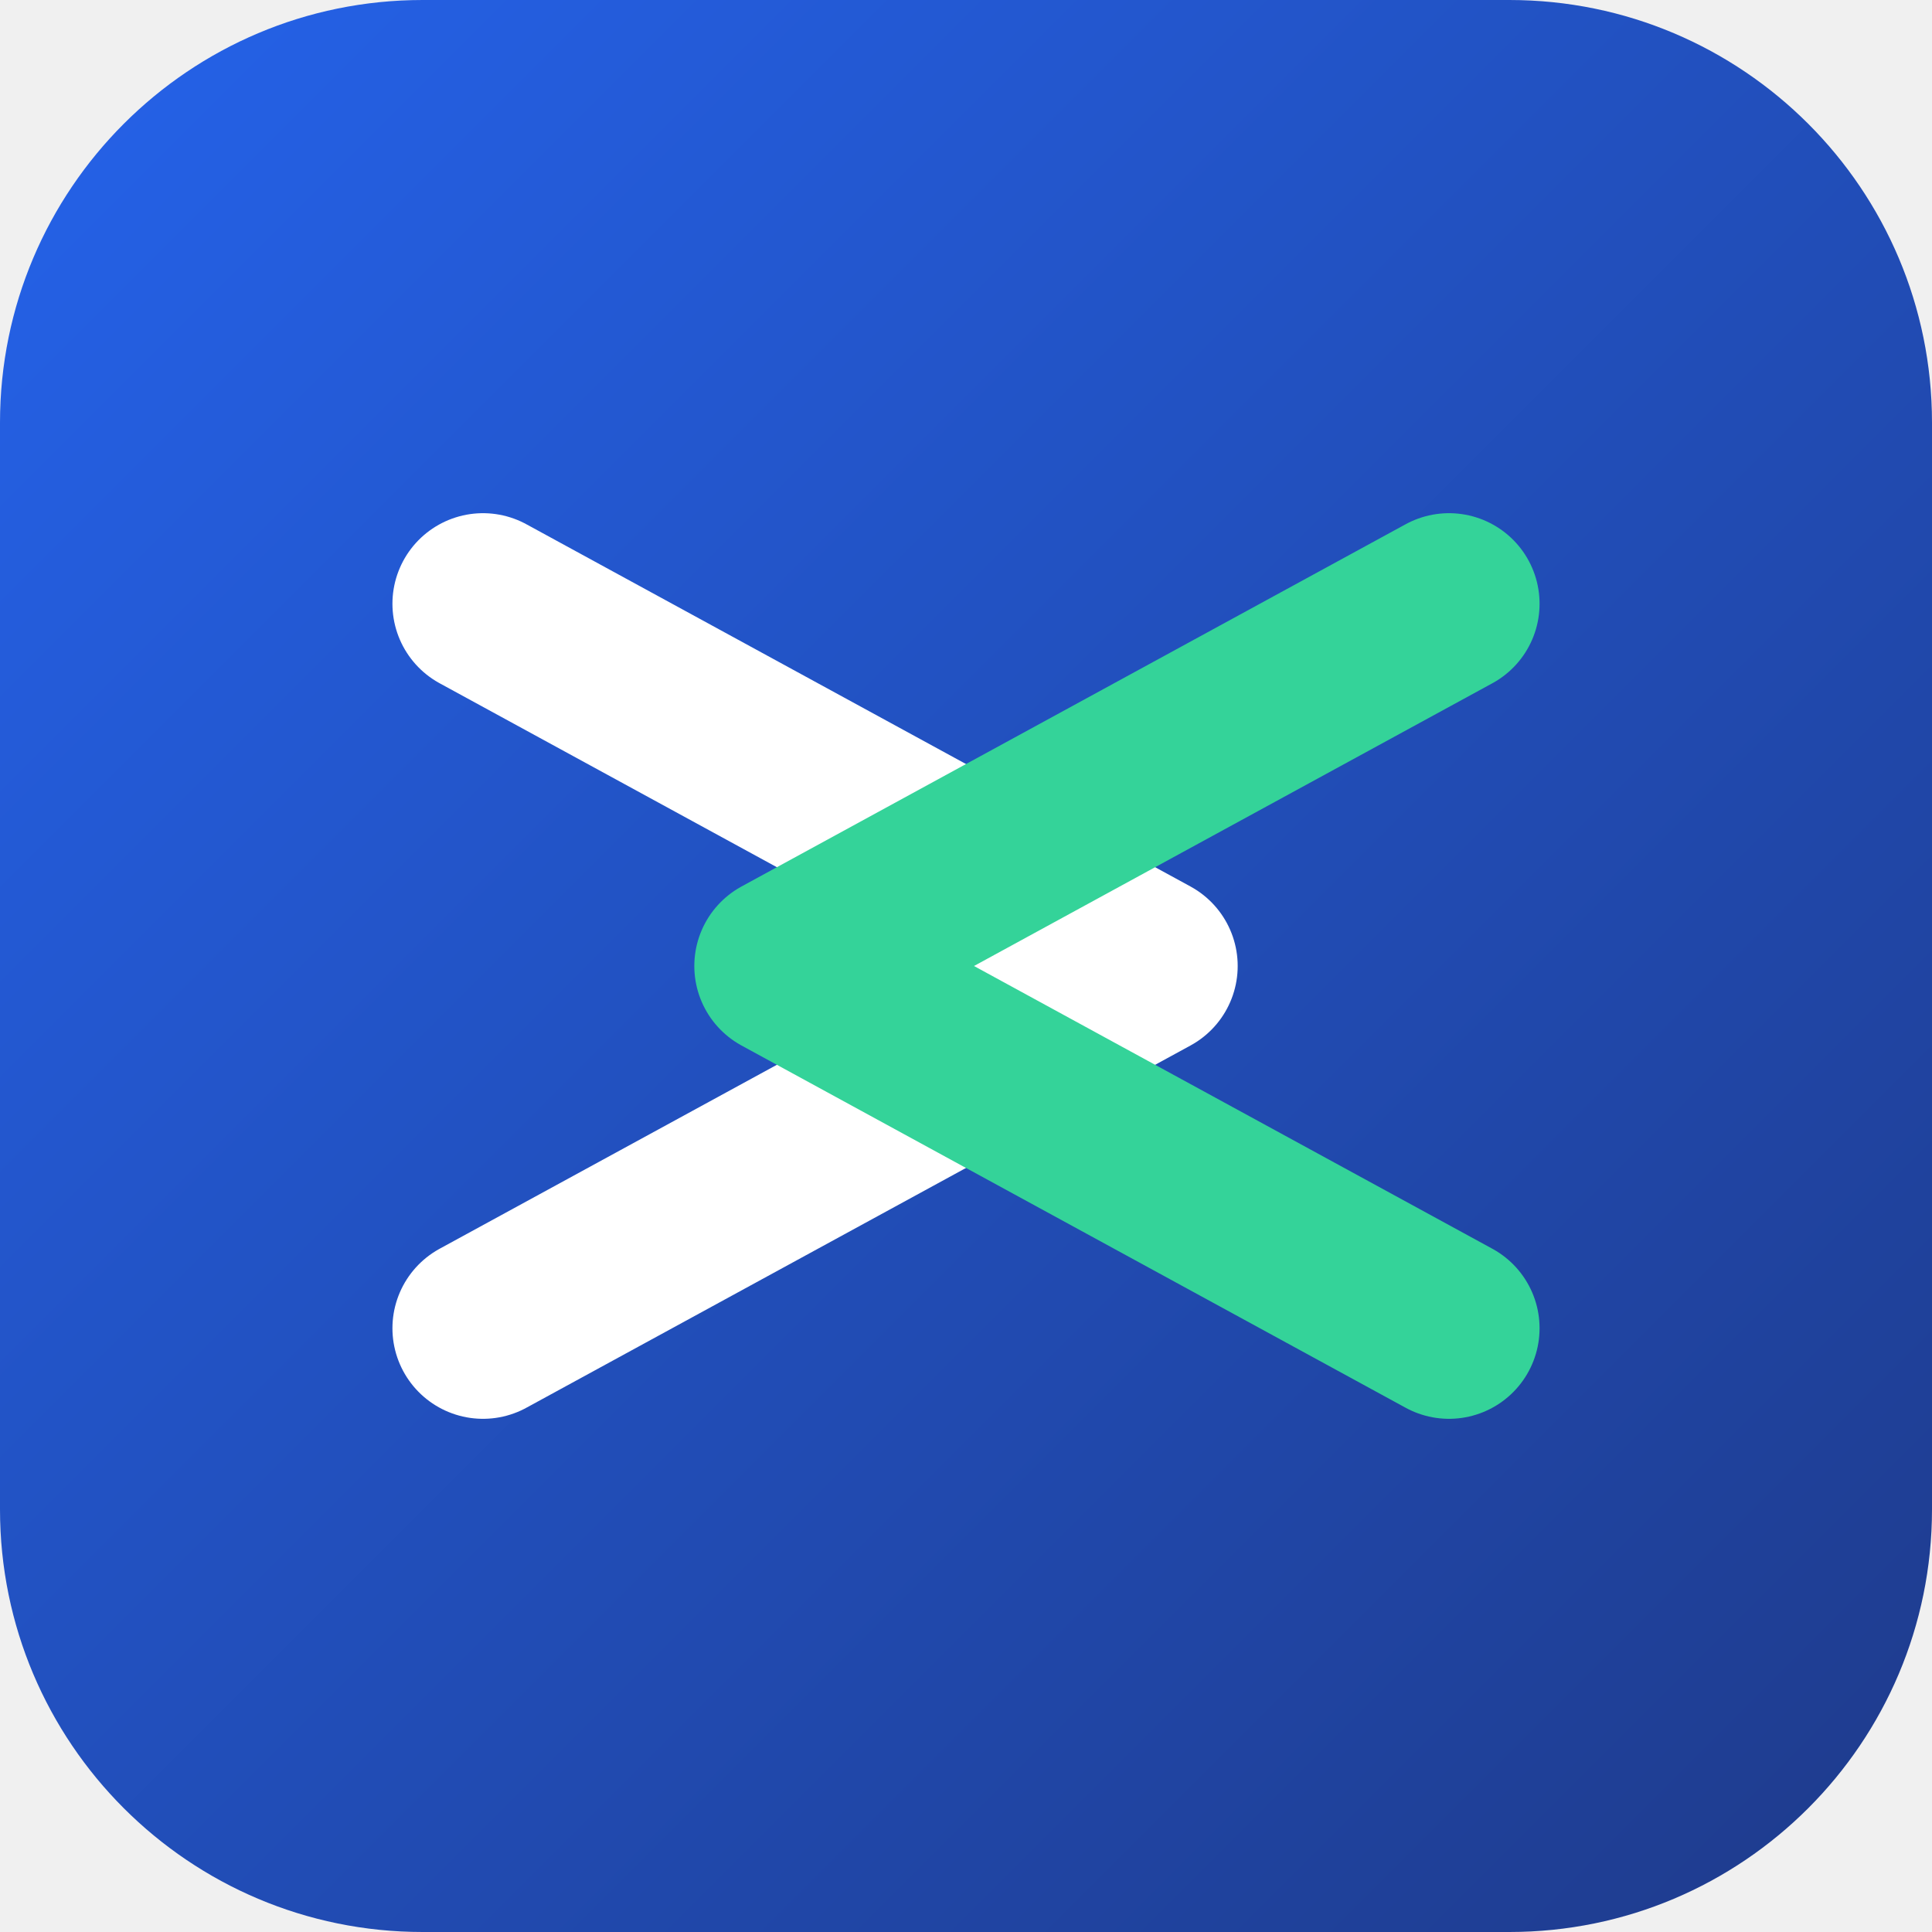
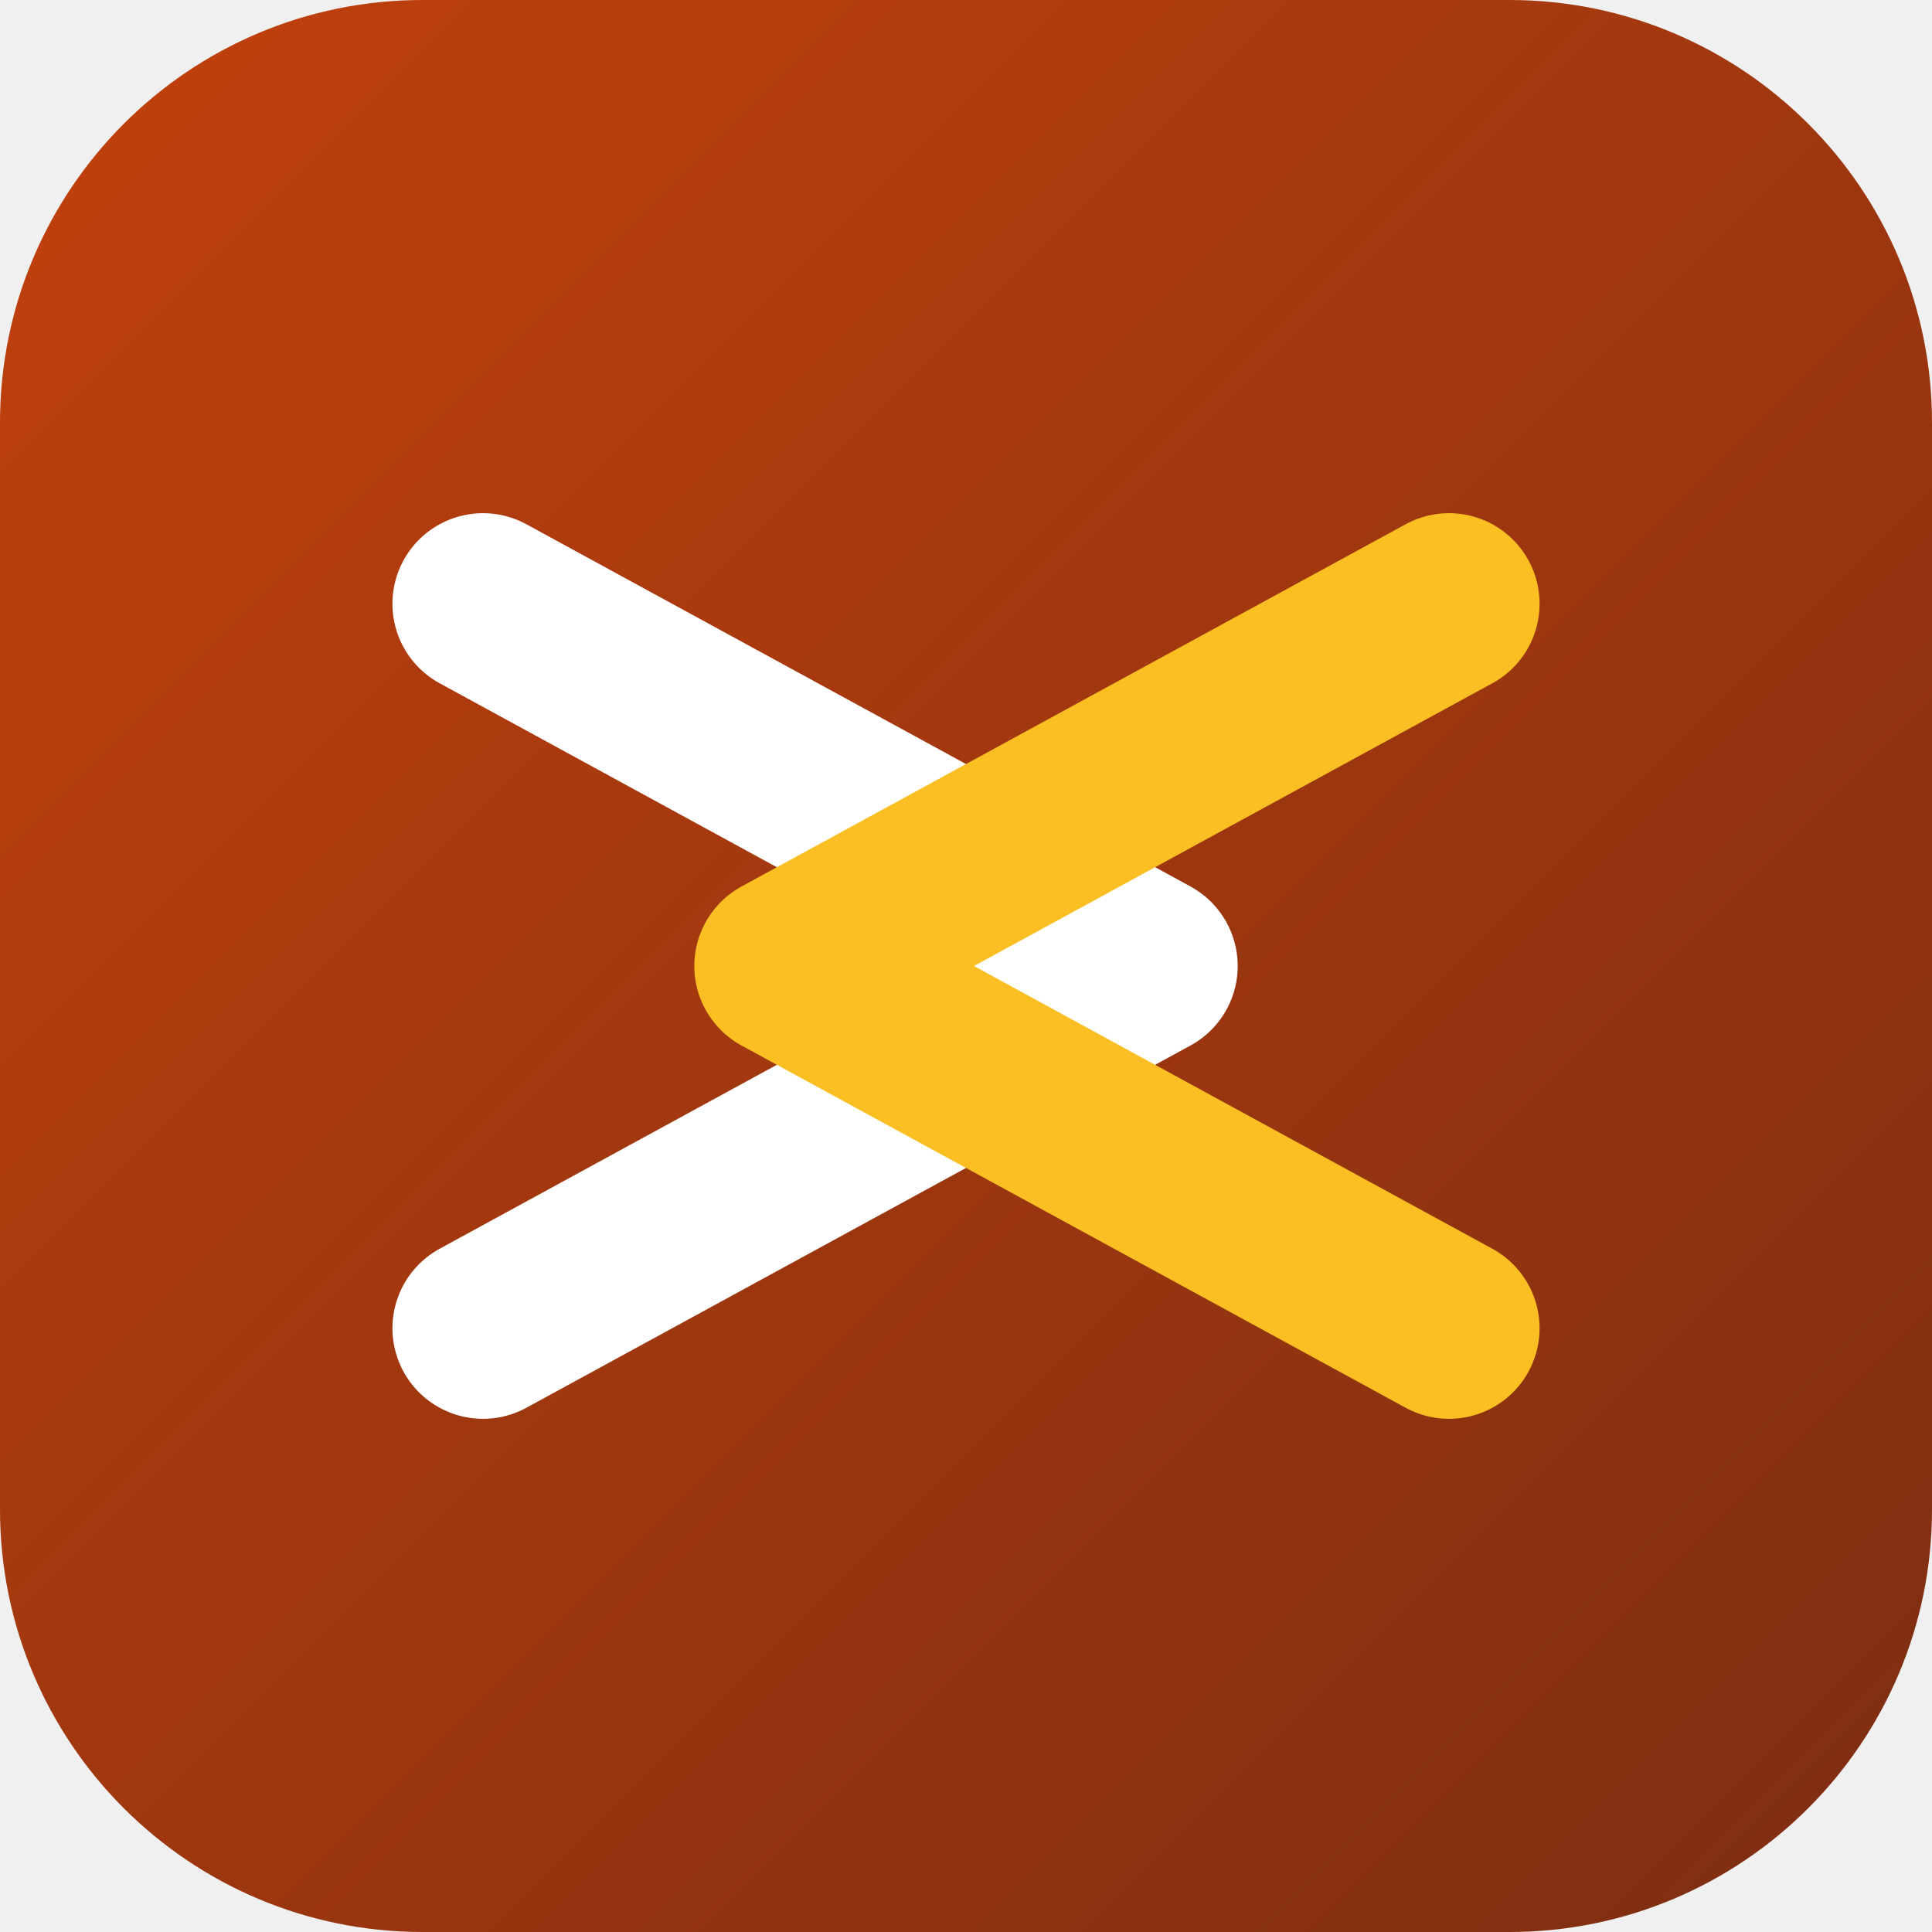
<svg xmlns="http://www.w3.org/2000/svg" viewBox="0 0 64 64">
  <defs>
    <linearGradient id="g" x1="0" y1="0" x2="1" y2="1">
-       <stop offset="0" stop-color="#2563eb" />
-       <stop offset="1" stop-color="#1e3a8a" />
+       <stop offset="0" stop-color="#c2410c" />
+       <stop offset="1" stop-color="#7c2d12" />
    </linearGradient>
  </defs>
  <rect width="64" height="64" rx="14" fill="url(#g)" />
  <path d="M16 20 L38 32 L16 44" fill="none" stroke="#ffffff" stroke-width="6" stroke-linecap="round" stroke-linejoin="round" />
-   <path d="M48 20 L26 32 L48 44" fill="none" stroke="#34d399" stroke-width="6" stroke-linecap="round" stroke-linejoin="round" />
+   <path d="M48 20 L26 32 L48 44" fill="none" stroke="#fbbf24" stroke-width="6" stroke-linecap="round" stroke-linejoin="round" />
</svg>
